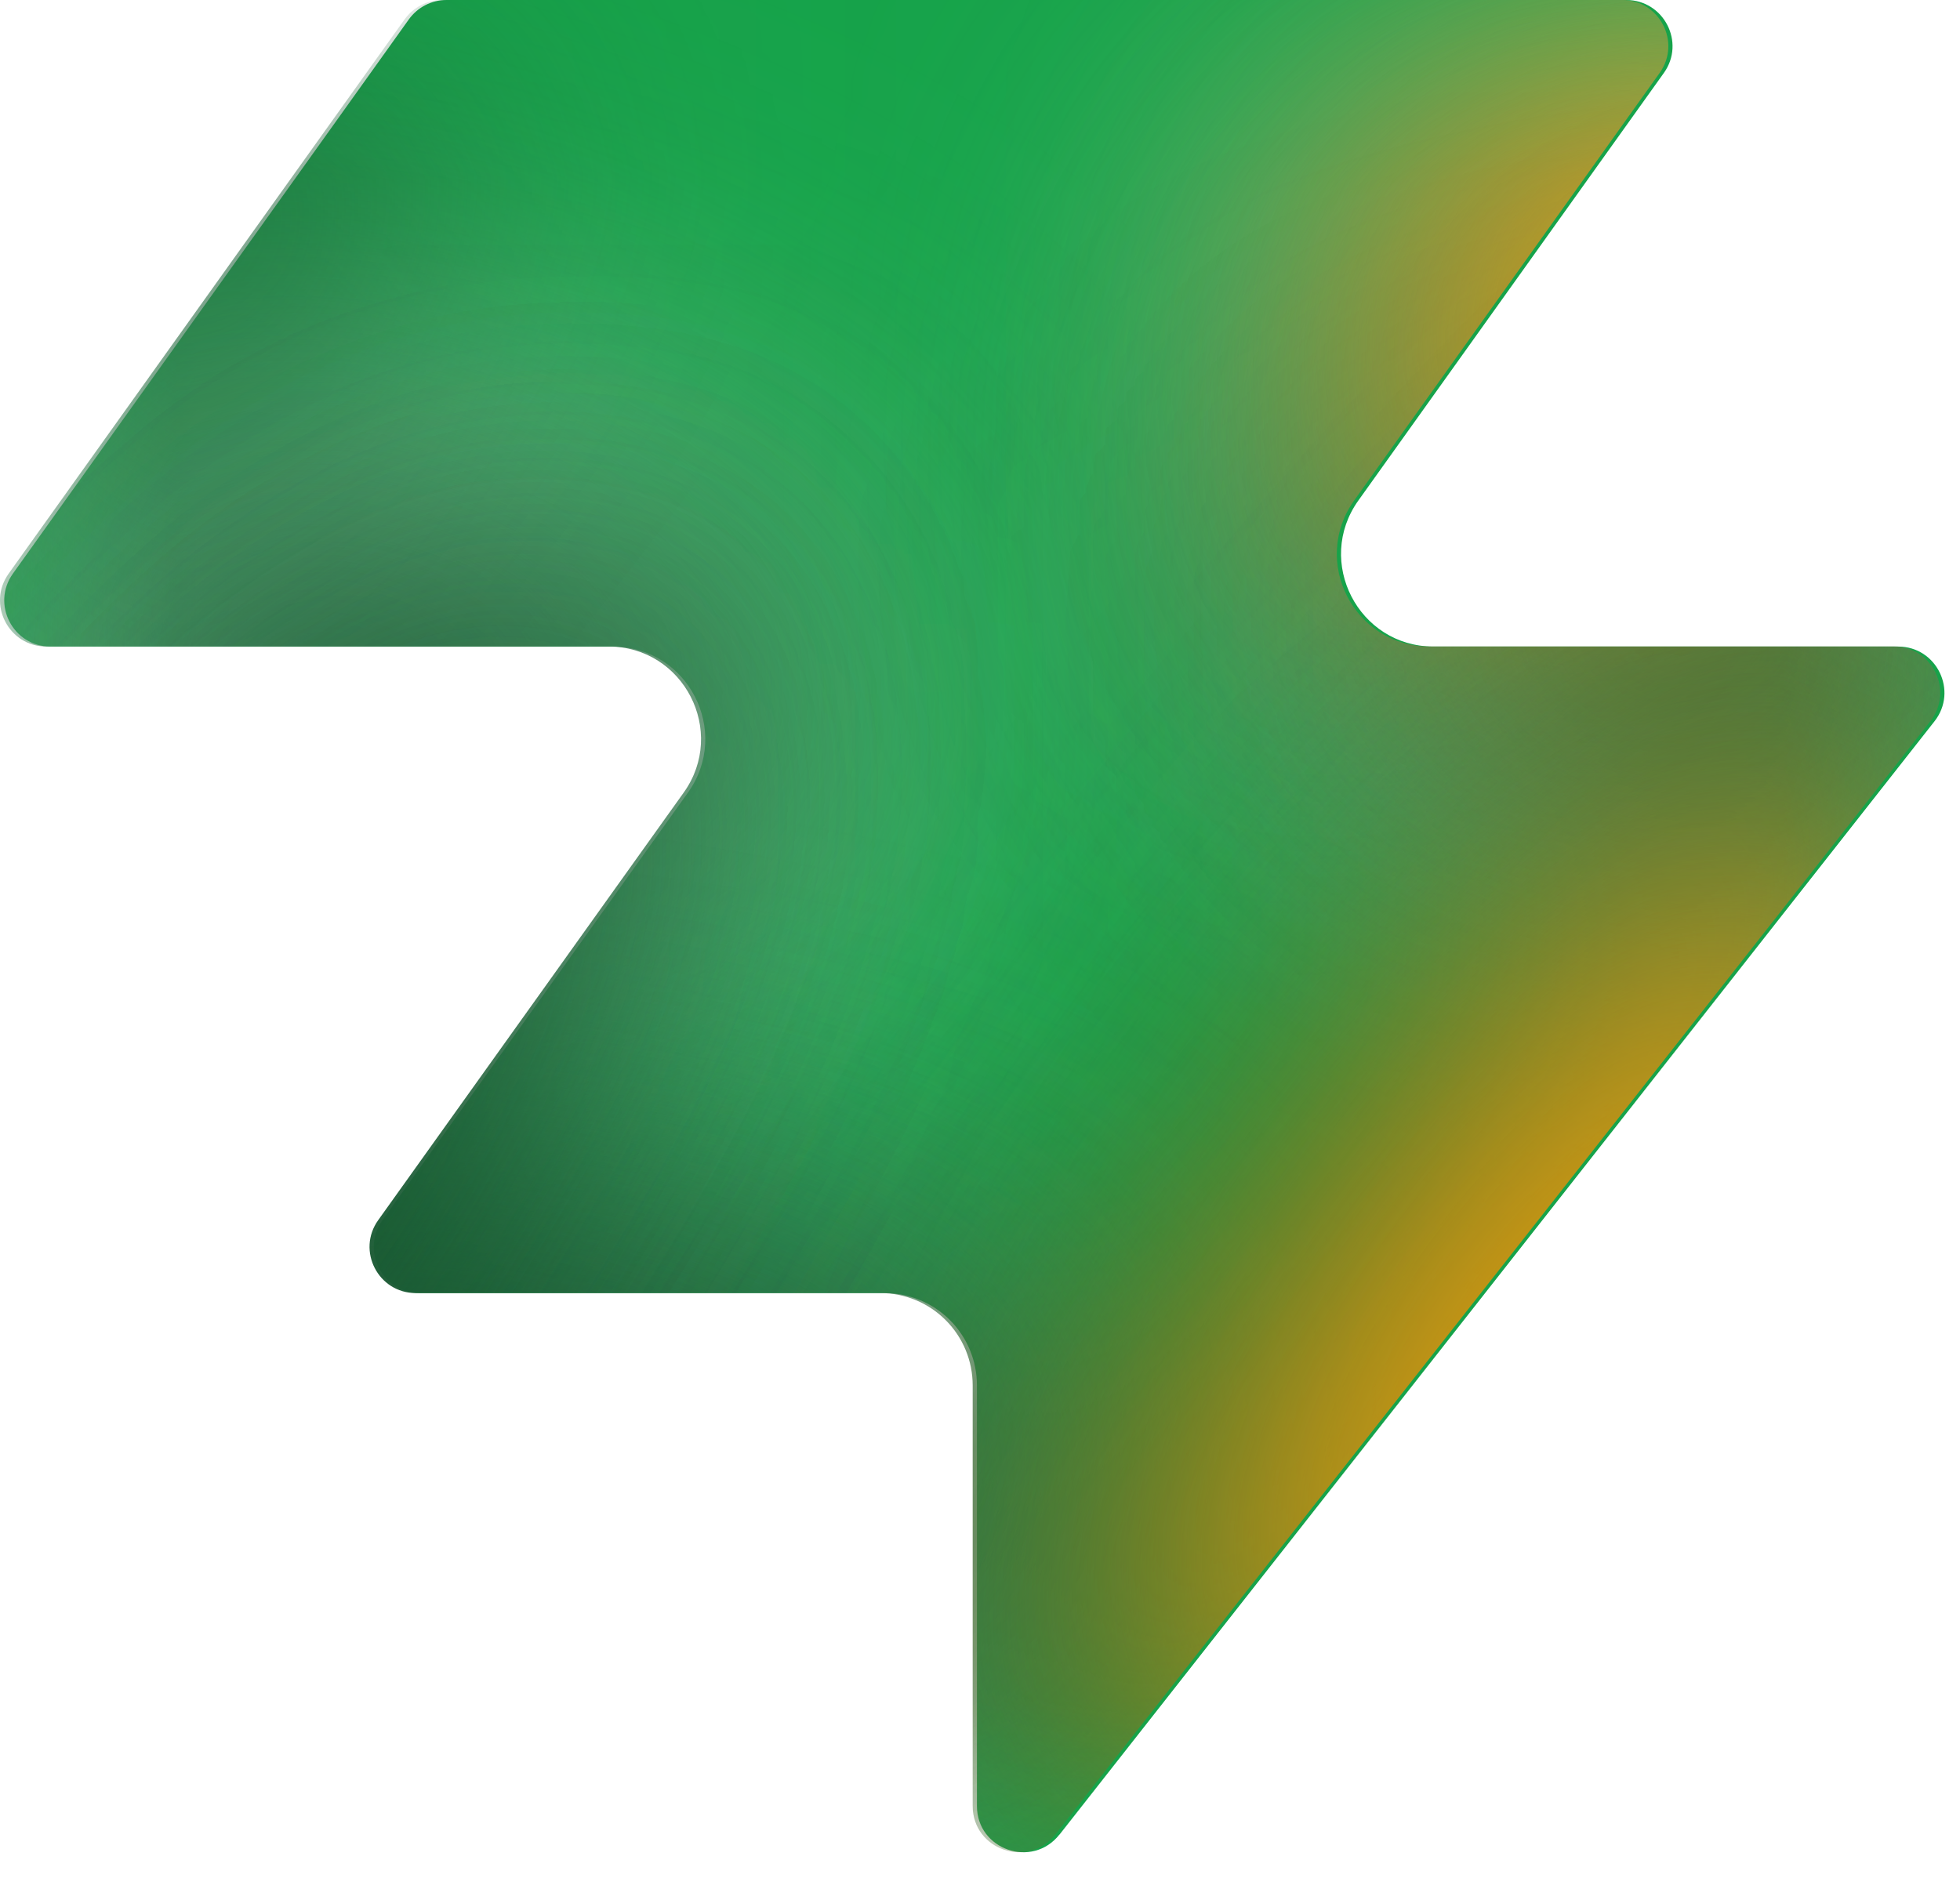
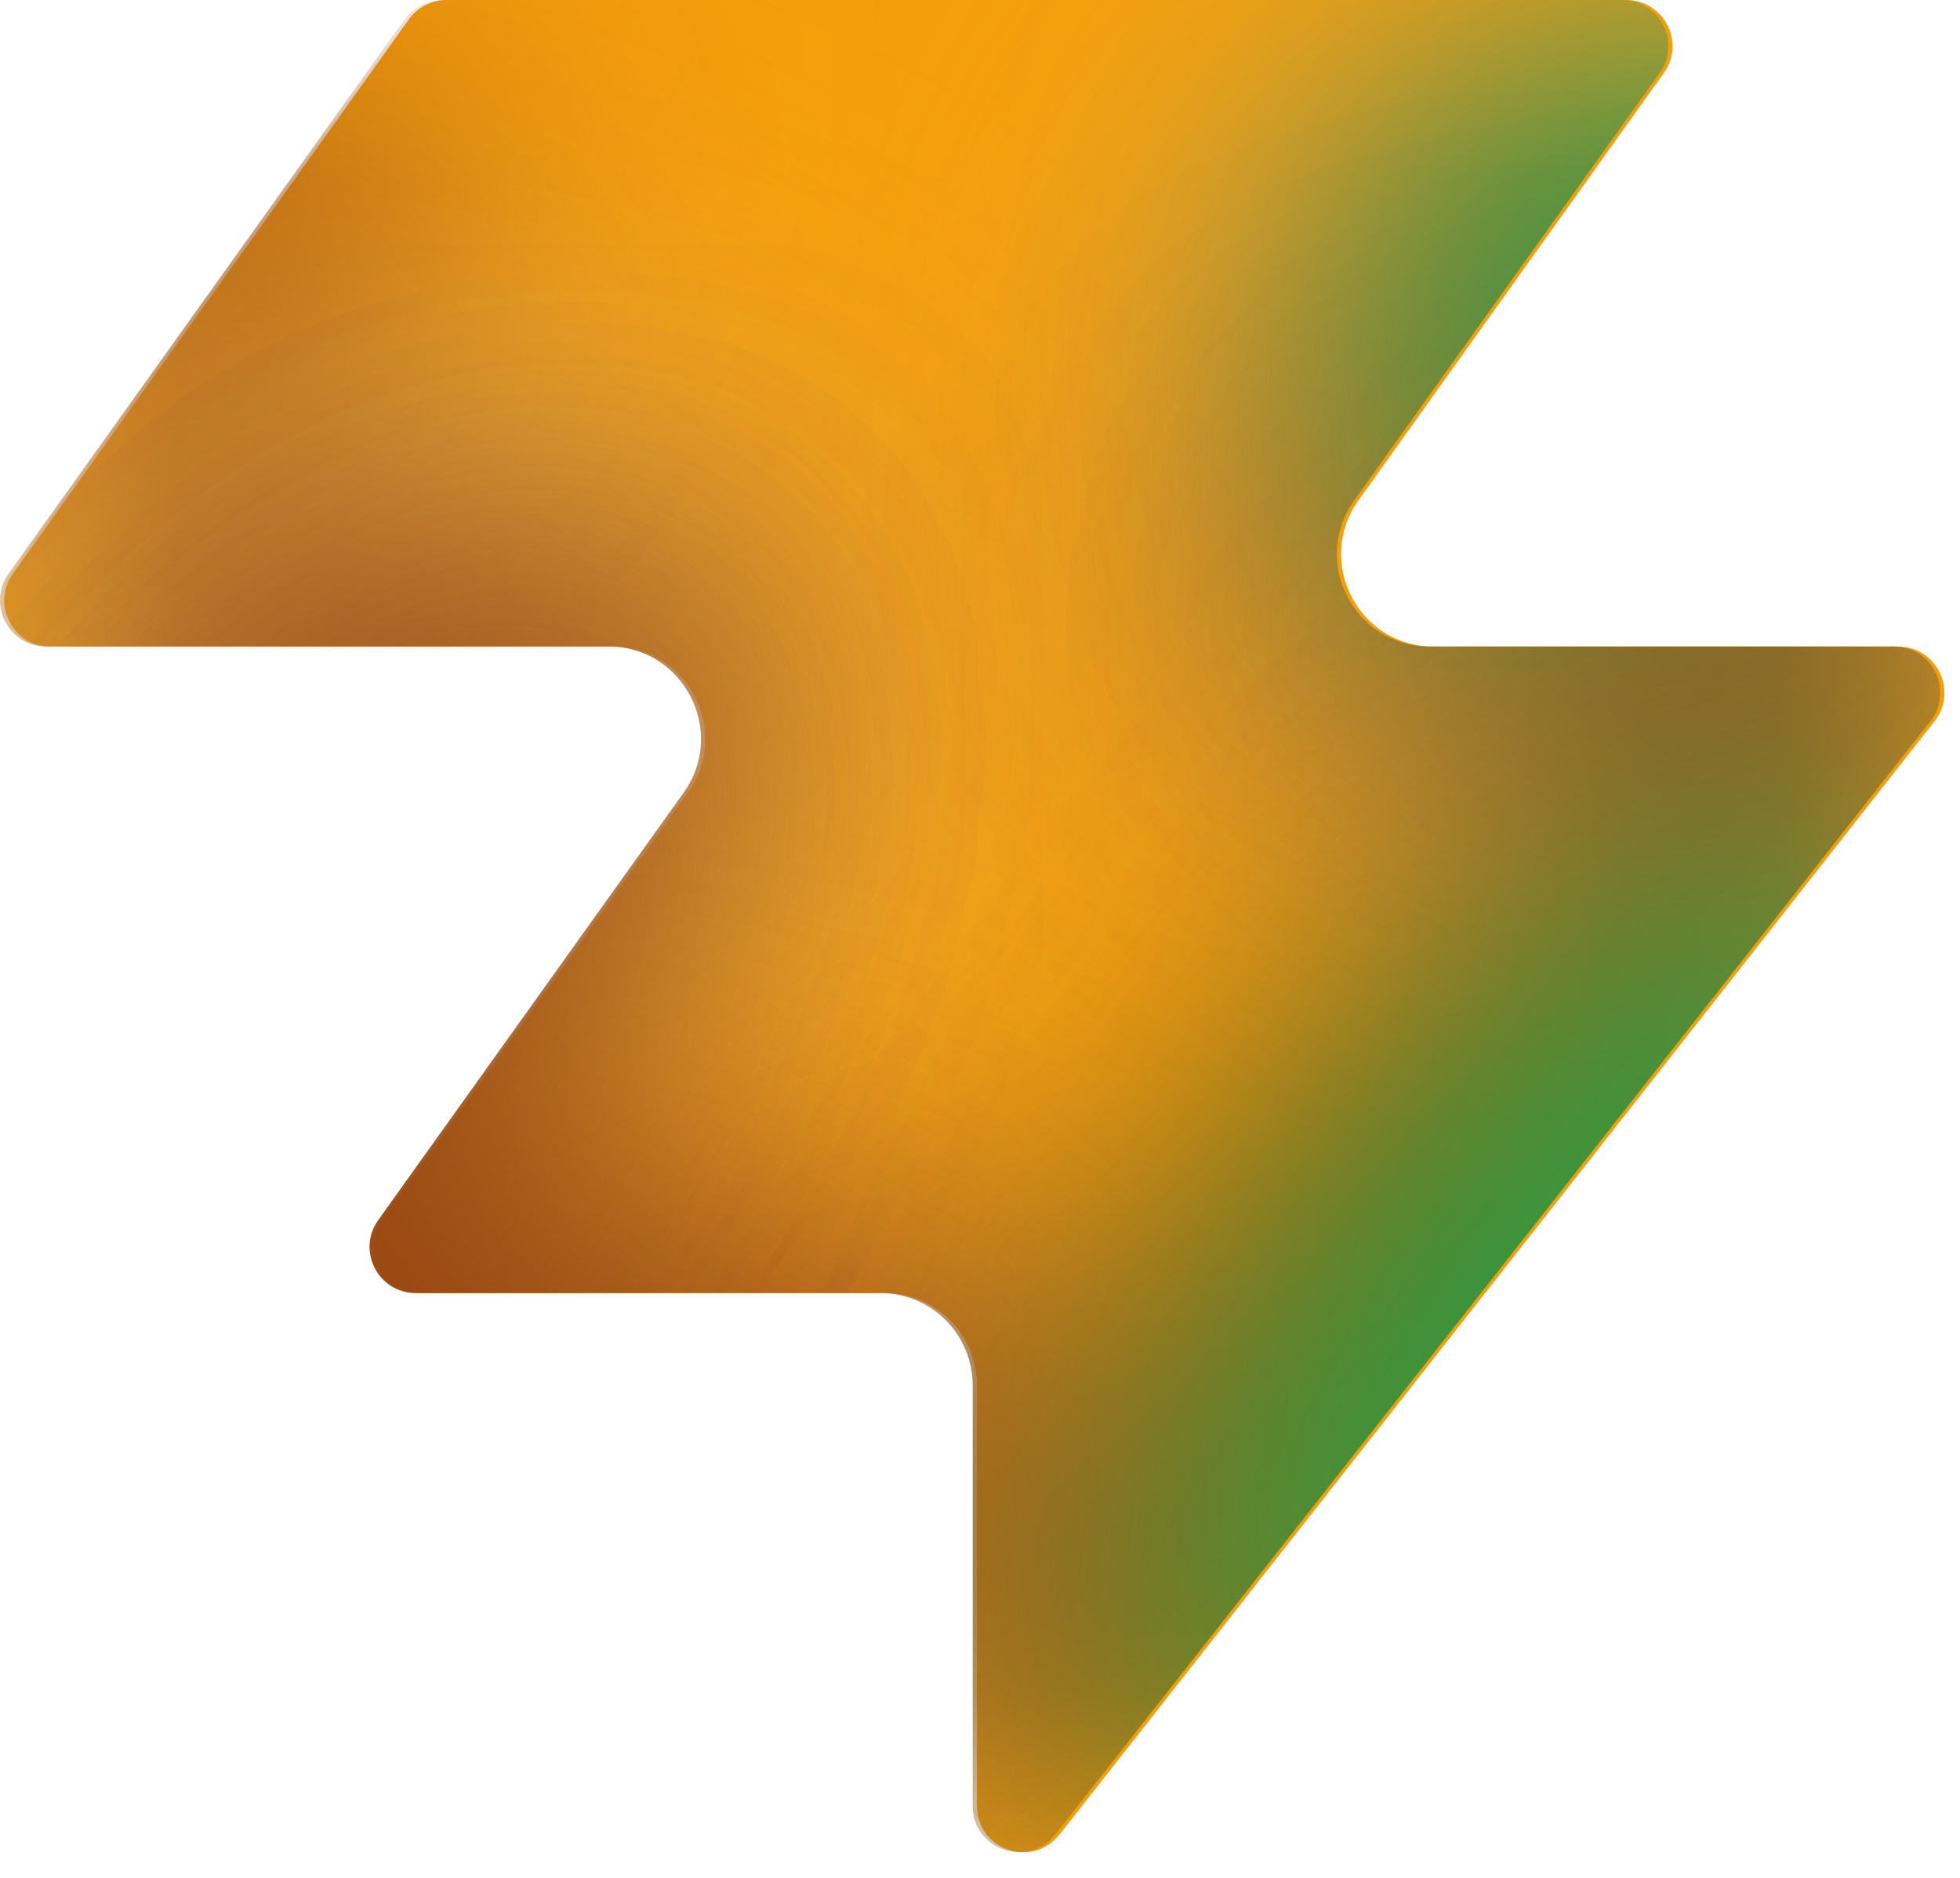
<svg xmlns="http://www.w3.org/2000/svg" width="48" height="46" fill="none" viewBox="0 0 48 46">
-   <path fill="#16a34a" d="M25.946 44.938c-.664.845-2.021.375-2.021-.698V33.937a2.26 2.26 0 0 0-2.262-2.262H10.287c-.92 0-1.456-1.04-.92-1.788l7.48-10.471c1.07-1.497 0-3.578-1.842-3.578H1.237c-.92 0-1.456-1.04-.92-1.788L10.013.474c.214-.297.556-.474.92-.474h28.894c.92 0 1.456 1.04.92 1.788l-7.48 10.471c-1.07 1.498 0 3.579 1.842 3.579h11.377c.943 0 1.473 1.088.89 1.83L25.947 44.94z" style="fill:#16a34a;fill:color(display-p3 .086 .639 .290);fill-opacity:1" />
+   <path fill="#f59e0b" d="M25.946 44.938c-.664.845-2.021.375-2.021-.698V33.937a2.26 2.26 0 0 0-2.262-2.262H10.287c-.92 0-1.456-1.04-.92-1.788l7.48-10.471c1.07-1.497 0-3.578-1.842-3.578H1.237c-.92 0-1.456-1.04-.92-1.788L10.013.474c.214-.297.556-.474.92-.474h28.894c.92 0 1.456 1.04.92 1.788l-7.48 10.471c-1.07 1.498 0 3.579 1.842 3.579h11.377c.943 0 1.473 1.088.89 1.83L25.947 44.94z" style="fill:#f59e0b;fill:color(display-p3 .086 .639 .290);fill-opacity:1" />
  <mask id="a" width="48" height="46" x="0" y="0" maskUnits="userSpaceOnUse" style="mask-type:alpha">
    <path fill="#000" d="M25.842 44.938c-.664.844-2.021.375-2.021-.698V33.937a2.26 2.26 0 0 0-2.262-2.262H10.183c-.92 0-1.456-1.04-.92-1.788l7.48-10.471c1.07-1.498 0-3.579-1.842-3.579H1.133c-.92 0-1.456-1.04-.92-1.787L9.91.473c.214-.297.556-.474.92-.474h28.894c.92 0 1.456 1.04.92 1.788l-7.48 10.471c-1.07 1.498 0 3.578 1.842 3.578h11.377c.943 0 1.473 1.088.89 1.832L25.843 44.94z" style="fill:#000;fill-opacity:1" />
  </mask>
  <g mask="url(#a)">
    <g filter="url(#b)">
-       <ellipse cx="5.508" cy="14.704" fill="#bbf7d0" rx="5.508" ry="14.704" style="fill:#bbf7d0;fill:color(display-p3 .733 .969 .816);fill-opacity:1" transform="matrix(.00324 1 1 -.00324 -4.47 31.516)" />
+       <ellipse cx="5.508" cy="14.704" fill="#fde68a" rx="5.508" ry="14.704" style="fill:#fde68a;fill:color(display-p3 .992 .906 .541);fill-opacity:1" transform="matrix(.00324 1 1 -.00324 -4.47 31.516)" />
    </g>
    <g filter="url(#c)">
-       <ellipse cx="10.399" cy="29.851" fill="#bbf7d0" rx="10.399" ry="29.851" style="fill:#bbf7d0;fill:color(display-p3 .733 .969 .816);fill-opacity:1" transform="matrix(.00324 1 1 -.00324 -39.328 7.883)" />
+       <ellipse cx="10.399" cy="29.851" fill="#fde68a" rx="10.399" ry="29.851" style="fill:#fde68a;fill:color(display-p3 .992 .906 .541);fill-opacity:1" transform="matrix(.00324 1 1 -.00324 -39.328 7.883)" />
    </g>
    <g filter="url(#d)">
-       <ellipse cx="5.508" cy="30.487" fill="#14532d" rx="5.508" ry="30.487" style="fill:#14532d;fill:color(display-p3 .078 .325 .176);fill-opacity:1" transform="rotate(89.814 -25.913 -14.639)scale(1 -1)" />
+       <ellipse cx="5.508" cy="30.487" fill="#92400e" rx="5.508" ry="30.487" style="fill:#92400e;fill:color(display-p3 .573 .251 .055);fill-opacity:1" transform="rotate(89.814 -25.913 -14.639)scale(1 -1)" />
    </g>
    <g filter="url(#e)">
-       <ellipse cx="5.508" cy="30.599" fill="#14532d" rx="5.508" ry="30.599" style="fill:#14532d;fill:color(display-p3 .078 .325 .176);fill-opacity:1" transform="rotate(89.814 -32.644 -3.334)scale(1 -1)" />
+       <ellipse cx="5.508" cy="30.599" fill="#92400e" rx="5.508" ry="30.599" style="fill:#92400e;fill:color(display-p3 .573 .251 .055);fill-opacity:1" transform="rotate(89.814 -32.644 -3.334)scale(1 -1)" />
    </g>
    <g filter="url(#f)">
-       <ellipse cx="5.508" cy="30.599" fill="#14532d" rx="5.508" ry="30.599" style="fill:#14532d;fill:color(display-p3 .078 .325 .176);fill-opacity:1" transform="matrix(.00324 1 1 -.00324 -34.34 30.47)" />
+       <ellipse cx="5.508" cy="30.599" fill="#92400e" rx="5.508" ry="30.599" style="fill:#92400e;fill:color(display-p3 .573 .251 .055);fill-opacity:1" transform="matrix(.00324 1 1 -.00324 -34.34 30.47)" />
    </g>
    <g filter="url(#g)">
-       <ellipse cx="14.072" cy="22.078" fill="#bbf7d0" rx="14.072" ry="22.078" style="fill:#bbf7d0;fill:color(display-p3 .733 .969 .816);fill-opacity:1" transform="rotate(93.35 24.506 48.493)scale(-1 1)" />
+       <ellipse cx="14.072" cy="22.078" fill="#fde68a" rx="14.072" ry="22.078" style="fill:#fde68a;fill:color(display-p3 .992 .906 .541);fill-opacity:1" transform="rotate(93.35 24.506 48.493)scale(-1 1)" />
    </g>
    <g filter="url(#h)">
-       <ellipse cx="3.47" cy="21.501" fill="#14532d" rx="3.47" ry="21.501" style="fill:#14532d;fill:color(display-p3 .078 .325 .176);fill-opacity:1" transform="rotate(89.009 28.708 47.59)scale(-1 1)" />
+       <ellipse cx="3.47" cy="21.501" fill="#92400e" rx="3.47" ry="21.501" style="fill:#92400e;fill:color(display-p3 .573 .251 .055);fill-opacity:1" transform="rotate(89.009 28.708 47.59)scale(-1 1)" />
    </g>
    <g filter="url(#i)">
-       <ellipse cx="3.47" cy="21.501" fill="#14532d" rx="3.47" ry="21.501" style="fill:#14532d;fill:color(display-p3 .078 .325 .176);fill-opacity:1" transform="rotate(89.009 28.708 47.59)scale(-1 1)" />
+       <ellipse cx="3.47" cy="21.501" fill="#92400e" rx="3.47" ry="21.501" style="fill:#92400e;fill:color(display-p3 .573 .251 .055);fill-opacity:1" transform="rotate(89.009 28.708 47.59)scale(-1 1)" />
    </g>
    <g filter="url(#j)">
-       <ellipse cx=".387" cy="8.972" fill="#14532d" rx="4.407" ry="29.108" style="fill:#14532d;fill:color(display-p3 .078 .325 .176);fill-opacity:1" transform="rotate(39.51 .387 8.972)" />
+       <ellipse cx=".387" cy="8.972" fill="#92400e" rx="4.407" ry="29.108" style="fill:#92400e;fill:color(display-p3 .573 .251 .055);fill-opacity:1" transform="rotate(39.51 .387 8.972)" />
    </g>
    <g filter="url(#k)">
-       <ellipse cx="47.523" cy="-6.092" fill="#14532d" rx="4.407" ry="29.108" style="fill:#14532d;fill:color(display-p3 .078 .325 .176);fill-opacity:1" transform="rotate(37.892 47.523 -6.092)" />
+       <ellipse cx="47.523" cy="-6.092" fill="#92400e" rx="4.407" ry="29.108" style="fill:#92400e;fill:color(display-p3 .573 .251 .055);fill-opacity:1" transform="rotate(37.892 47.523 -6.092)" />
    </g>
    <g filter="url(#l)">
-       <ellipse cx="41.412" cy="6.333" fill="#f59e0b" rx="5.971" ry="9.665" style="fill:#f59e0b;fill:color(display-p3 .961 .620 .043);fill-opacity:1" transform="rotate(37.892 41.412 6.333)" />
+       <ellipse cx="41.412" cy="6.333" fill="#16a34a" rx="5.971" ry="9.665" style="fill:#16a34a;fill:color(display-p3 .086 .639 .290);fill-opacity:1" transform="rotate(37.892 41.412 6.333)" />
    </g>
    <g filter="url(#m)">
-       <ellipse cx="-1.879" cy="38.332" fill="#14532d" rx="4.407" ry="29.108" style="fill:#14532d;fill:color(display-p3 .078 .325 .176);fill-opacity:1" transform="rotate(37.892 -1.88 38.332)" />
+       <ellipse cx="-1.879" cy="38.332" fill="#92400e" rx="4.407" ry="29.108" style="fill:#92400e;fill:color(display-p3 .573 .251 .055);fill-opacity:1" transform="rotate(37.892 -1.88 38.332)" />
    </g>
    <g filter="url(#n)">
-       <ellipse cx="-1.879" cy="38.332" fill="#14532d" rx="4.407" ry="29.108" style="fill:#14532d;fill:color(display-p3 .078 .325 .176);fill-opacity:1" transform="rotate(37.892 -1.88 38.332)" />
+       <ellipse cx="-1.879" cy="38.332" fill="#92400e" rx="4.407" ry="29.108" style="fill:#92400e;fill:color(display-p3 .573 .251 .055);fill-opacity:1" transform="rotate(37.892 -1.88 38.332)" />
    </g>
    <g filter="url(#o)">
-       <ellipse cx="35.651" cy="29.907" fill="#14532d" rx="4.407" ry="29.108" style="fill:#14532d;fill:color(display-p3 .078 .325 .176);fill-opacity:1" transform="rotate(37.892 35.651 29.907)" />
+       <ellipse cx="35.651" cy="29.907" fill="#92400e" rx="4.407" ry="29.108" style="fill:#92400e;fill:color(display-p3 .573 .251 .055);fill-opacity:1" transform="rotate(37.892 35.651 29.907)" />
    </g>
    <g filter="url(#p)">
-       <ellipse cx="38.418" cy="32.4" fill="#f59e0b" rx="5.971" ry="15.297" style="fill:#f59e0b;fill:color(display-p3 .961 .620 .043);fill-opacity:1" transform="rotate(37.892 38.418 32.4)" />
+       <ellipse cx="38.418" cy="32.4" fill="#16a34a" rx="5.971" ry="15.297" style="fill:#16a34a;fill:color(display-p3 .086 .639 .290);fill-opacity:1" transform="rotate(37.892 38.418 32.4)" />
    </g>
  </g>
  <defs>
    <filter id="b" width="60.045" height="41.654" x="-19.77" y="16.149" color-interpolation-filters="sRGB" filterUnits="userSpaceOnUse">
      <feFlood flood-opacity="0" result="BackgroundImageFix" />
      <feBlend in="SourceGraphic" in2="BackgroundImageFix" result="shape" />
      <feGaussianBlur result="effect1_foregroundBlur_2002_17158" stdDeviation="7.659" />
    </filter>
    <filter id="c" width="90.34" height="51.437" x="-54.613" y="-7.533" color-interpolation-filters="sRGB" filterUnits="userSpaceOnUse">
      <feFlood flood-opacity="0" result="BackgroundImageFix" />
      <feBlend in="SourceGraphic" in2="BackgroundImageFix" result="shape" />
      <feGaussianBlur result="effect1_foregroundBlur_2002_17158" stdDeviation="7.659" />
    </filter>
    <filter id="d" width="79.355" height="29.4" x="-49.64" y="2.03" color-interpolation-filters="sRGB" filterUnits="userSpaceOnUse">
      <feFlood flood-opacity="0" result="BackgroundImageFix" />
      <feBlend in="SourceGraphic" in2="BackgroundImageFix" result="shape" />
      <feGaussianBlur result="effect1_foregroundBlur_2002_17158" stdDeviation="4.596" />
    </filter>
    <filter id="e" width="79.579" height="29.4" x="-45.045" y="20.029" color-interpolation-filters="sRGB" filterUnits="userSpaceOnUse">
      <feFlood flood-opacity="0" result="BackgroundImageFix" />
      <feBlend in="SourceGraphic" in2="BackgroundImageFix" result="shape" />
      <feGaussianBlur result="effect1_foregroundBlur_2002_17158" stdDeviation="4.596" />
    </filter>
    <filter id="f" width="79.579" height="29.4" x="-43.513" y="21.178" color-interpolation-filters="sRGB" filterUnits="userSpaceOnUse">
      <feFlood flood-opacity="0" result="BackgroundImageFix" />
      <feBlend in="SourceGraphic" in2="BackgroundImageFix" result="shape" />
      <feGaussianBlur result="effect1_foregroundBlur_2002_17158" stdDeviation="4.596" />
    </filter>
    <filter id="g" width="74.749" height="58.852" x="15.756" y="-17.901" color-interpolation-filters="sRGB" filterUnits="userSpaceOnUse">
      <feFlood flood-opacity="0" result="BackgroundImageFix" />
      <feBlend in="SourceGraphic" in2="BackgroundImageFix" result="shape" />
      <feGaussianBlur result="effect1_foregroundBlur_2002_17158" stdDeviation="7.659" />
    </filter>
    <filter id="h" width="61.377" height="25.362" x="23.548" y="2.284" color-interpolation-filters="sRGB" filterUnits="userSpaceOnUse">
      <feFlood flood-opacity="0" result="BackgroundImageFix" />
      <feBlend in="SourceGraphic" in2="BackgroundImageFix" result="shape" />
      <feGaussianBlur result="effect1_foregroundBlur_2002_17158" stdDeviation="4.596" />
    </filter>
    <filter id="i" width="61.377" height="25.362" x="23.548" y="2.284" color-interpolation-filters="sRGB" filterUnits="userSpaceOnUse">
      <feFlood flood-opacity="0" result="BackgroundImageFix" />
      <feBlend in="SourceGraphic" in2="BackgroundImageFix" result="shape" />
      <feGaussianBlur result="effect1_foregroundBlur_2002_17158" stdDeviation="4.596" />
    </filter>
    <filter id="j" width="56.045" height="63.649" x="-27.636" y="-22.853" color-interpolation-filters="sRGB" filterUnits="userSpaceOnUse">
      <feFlood flood-opacity="0" result="BackgroundImageFix" />
      <feBlend in="SourceGraphic" in2="BackgroundImageFix" result="shape" />
      <feGaussianBlur result="effect1_foregroundBlur_2002_17158" stdDeviation="4.596" />
    </filter>
    <filter id="k" width="54.814" height="64.646" x="20.116" y="-38.415" color-interpolation-filters="sRGB" filterUnits="userSpaceOnUse">
      <feFlood flood-opacity="0" result="BackgroundImageFix" />
      <feBlend in="SourceGraphic" in2="BackgroundImageFix" result="shape" />
      <feGaussianBlur result="effect1_foregroundBlur_2002_17158" stdDeviation="4.596" />
    </filter>
    <filter id="l" width="33.541" height="35.313" x="24.641" y="-11.323" color-interpolation-filters="sRGB" filterUnits="userSpaceOnUse">
      <feFlood flood-opacity="0" result="BackgroundImageFix" />
      <feBlend in="SourceGraphic" in2="BackgroundImageFix" result="shape" />
      <feGaussianBlur result="effect1_foregroundBlur_2002_17158" stdDeviation="4.596" />
    </filter>
    <filter id="m" width="54.814" height="64.646" x="-29.286" y="6.009" color-interpolation-filters="sRGB" filterUnits="userSpaceOnUse">
      <feFlood flood-opacity="0" result="BackgroundImageFix" />
      <feBlend in="SourceGraphic" in2="BackgroundImageFix" result="shape" />
      <feGaussianBlur result="effect1_foregroundBlur_2002_17158" stdDeviation="4.596" />
    </filter>
    <filter id="n" width="54.814" height="64.646" x="-29.286" y="6.009" color-interpolation-filters="sRGB" filterUnits="userSpaceOnUse">
      <feFlood flood-opacity="0" result="BackgroundImageFix" />
      <feBlend in="SourceGraphic" in2="BackgroundImageFix" result="shape" />
      <feGaussianBlur result="effect1_foregroundBlur_2002_17158" stdDeviation="4.596" />
    </filter>
    <filter id="o" width="54.814" height="64.646" x="8.244" y="-2.416" color-interpolation-filters="sRGB" filterUnits="userSpaceOnUse">
      <feFlood flood-opacity="0" result="BackgroundImageFix" />
      <feBlend in="SourceGraphic" in2="BackgroundImageFix" result="shape" />
      <feGaussianBlur result="effect1_foregroundBlur_2002_17158" stdDeviation="4.596" />
    </filter>
    <filter id="p" width="39.409" height="43.623" x="18.713" y="10.588" color-interpolation-filters="sRGB" filterUnits="userSpaceOnUse">
      <feFlood flood-opacity="0" result="BackgroundImageFix" />
      <feBlend in="SourceGraphic" in2="BackgroundImageFix" result="shape" />
      <feGaussianBlur result="effect1_foregroundBlur_2002_17158" stdDeviation="4.596" />
    </filter>
  </defs>
</svg>
